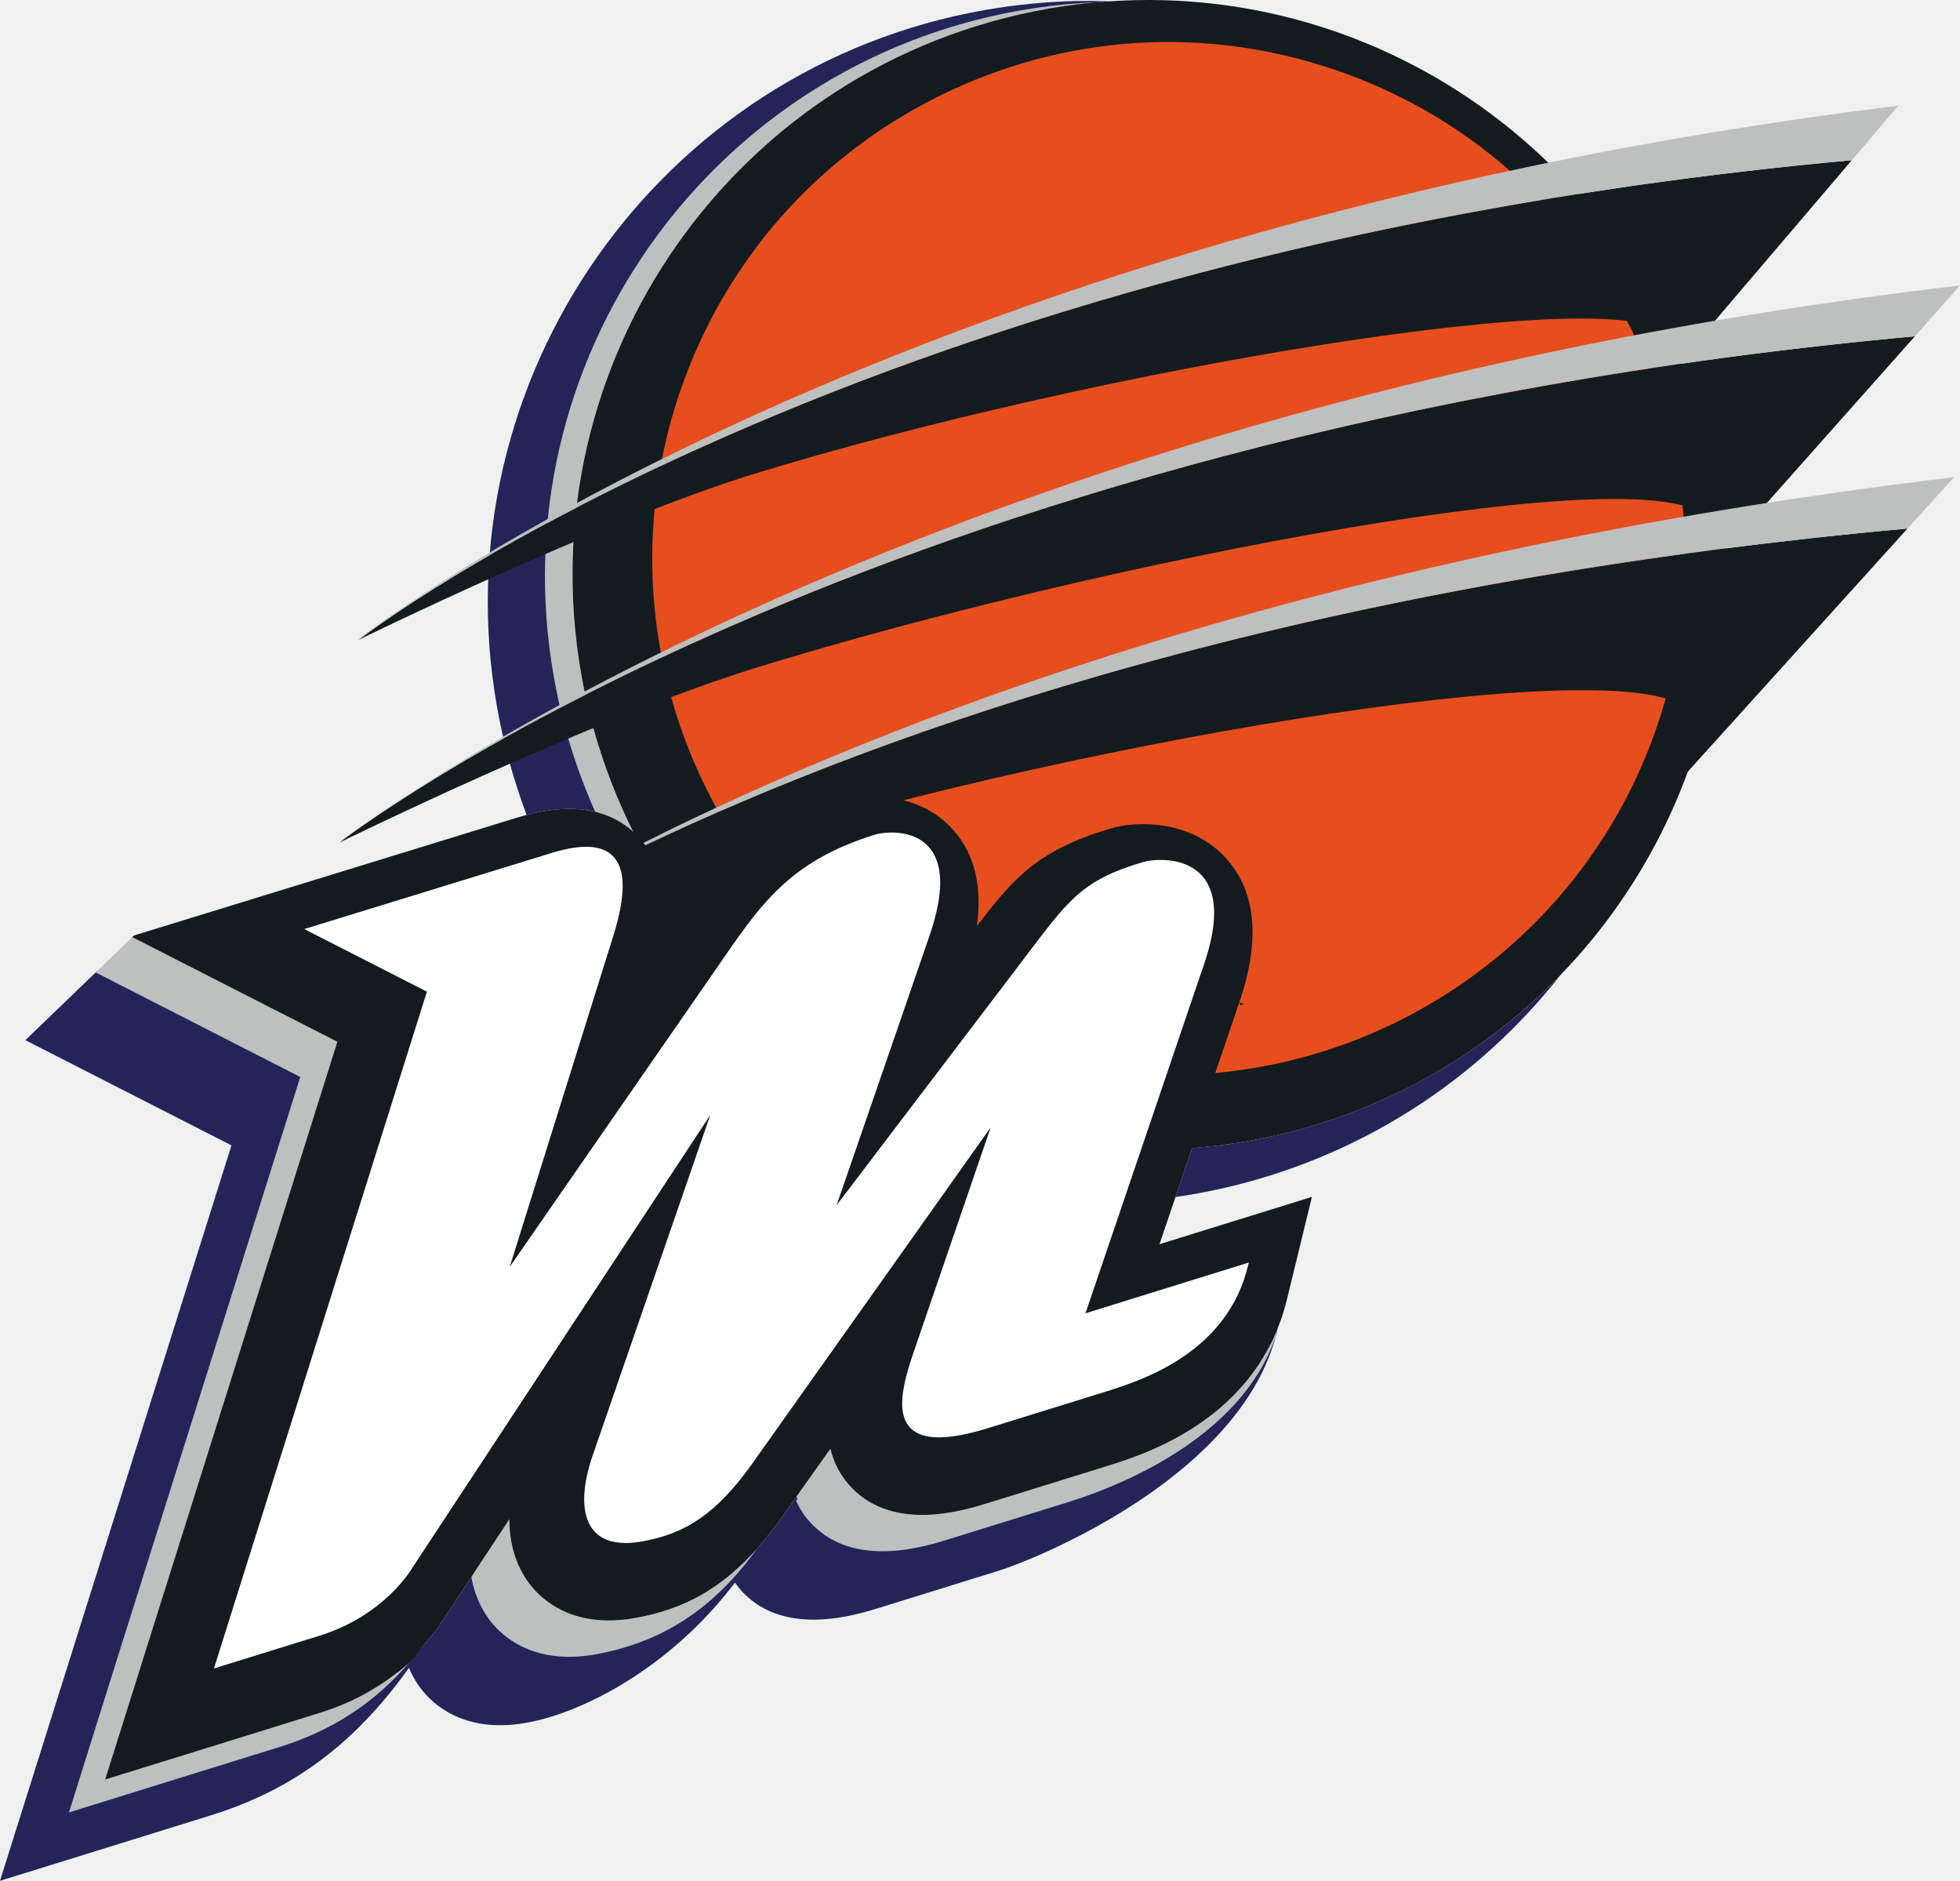
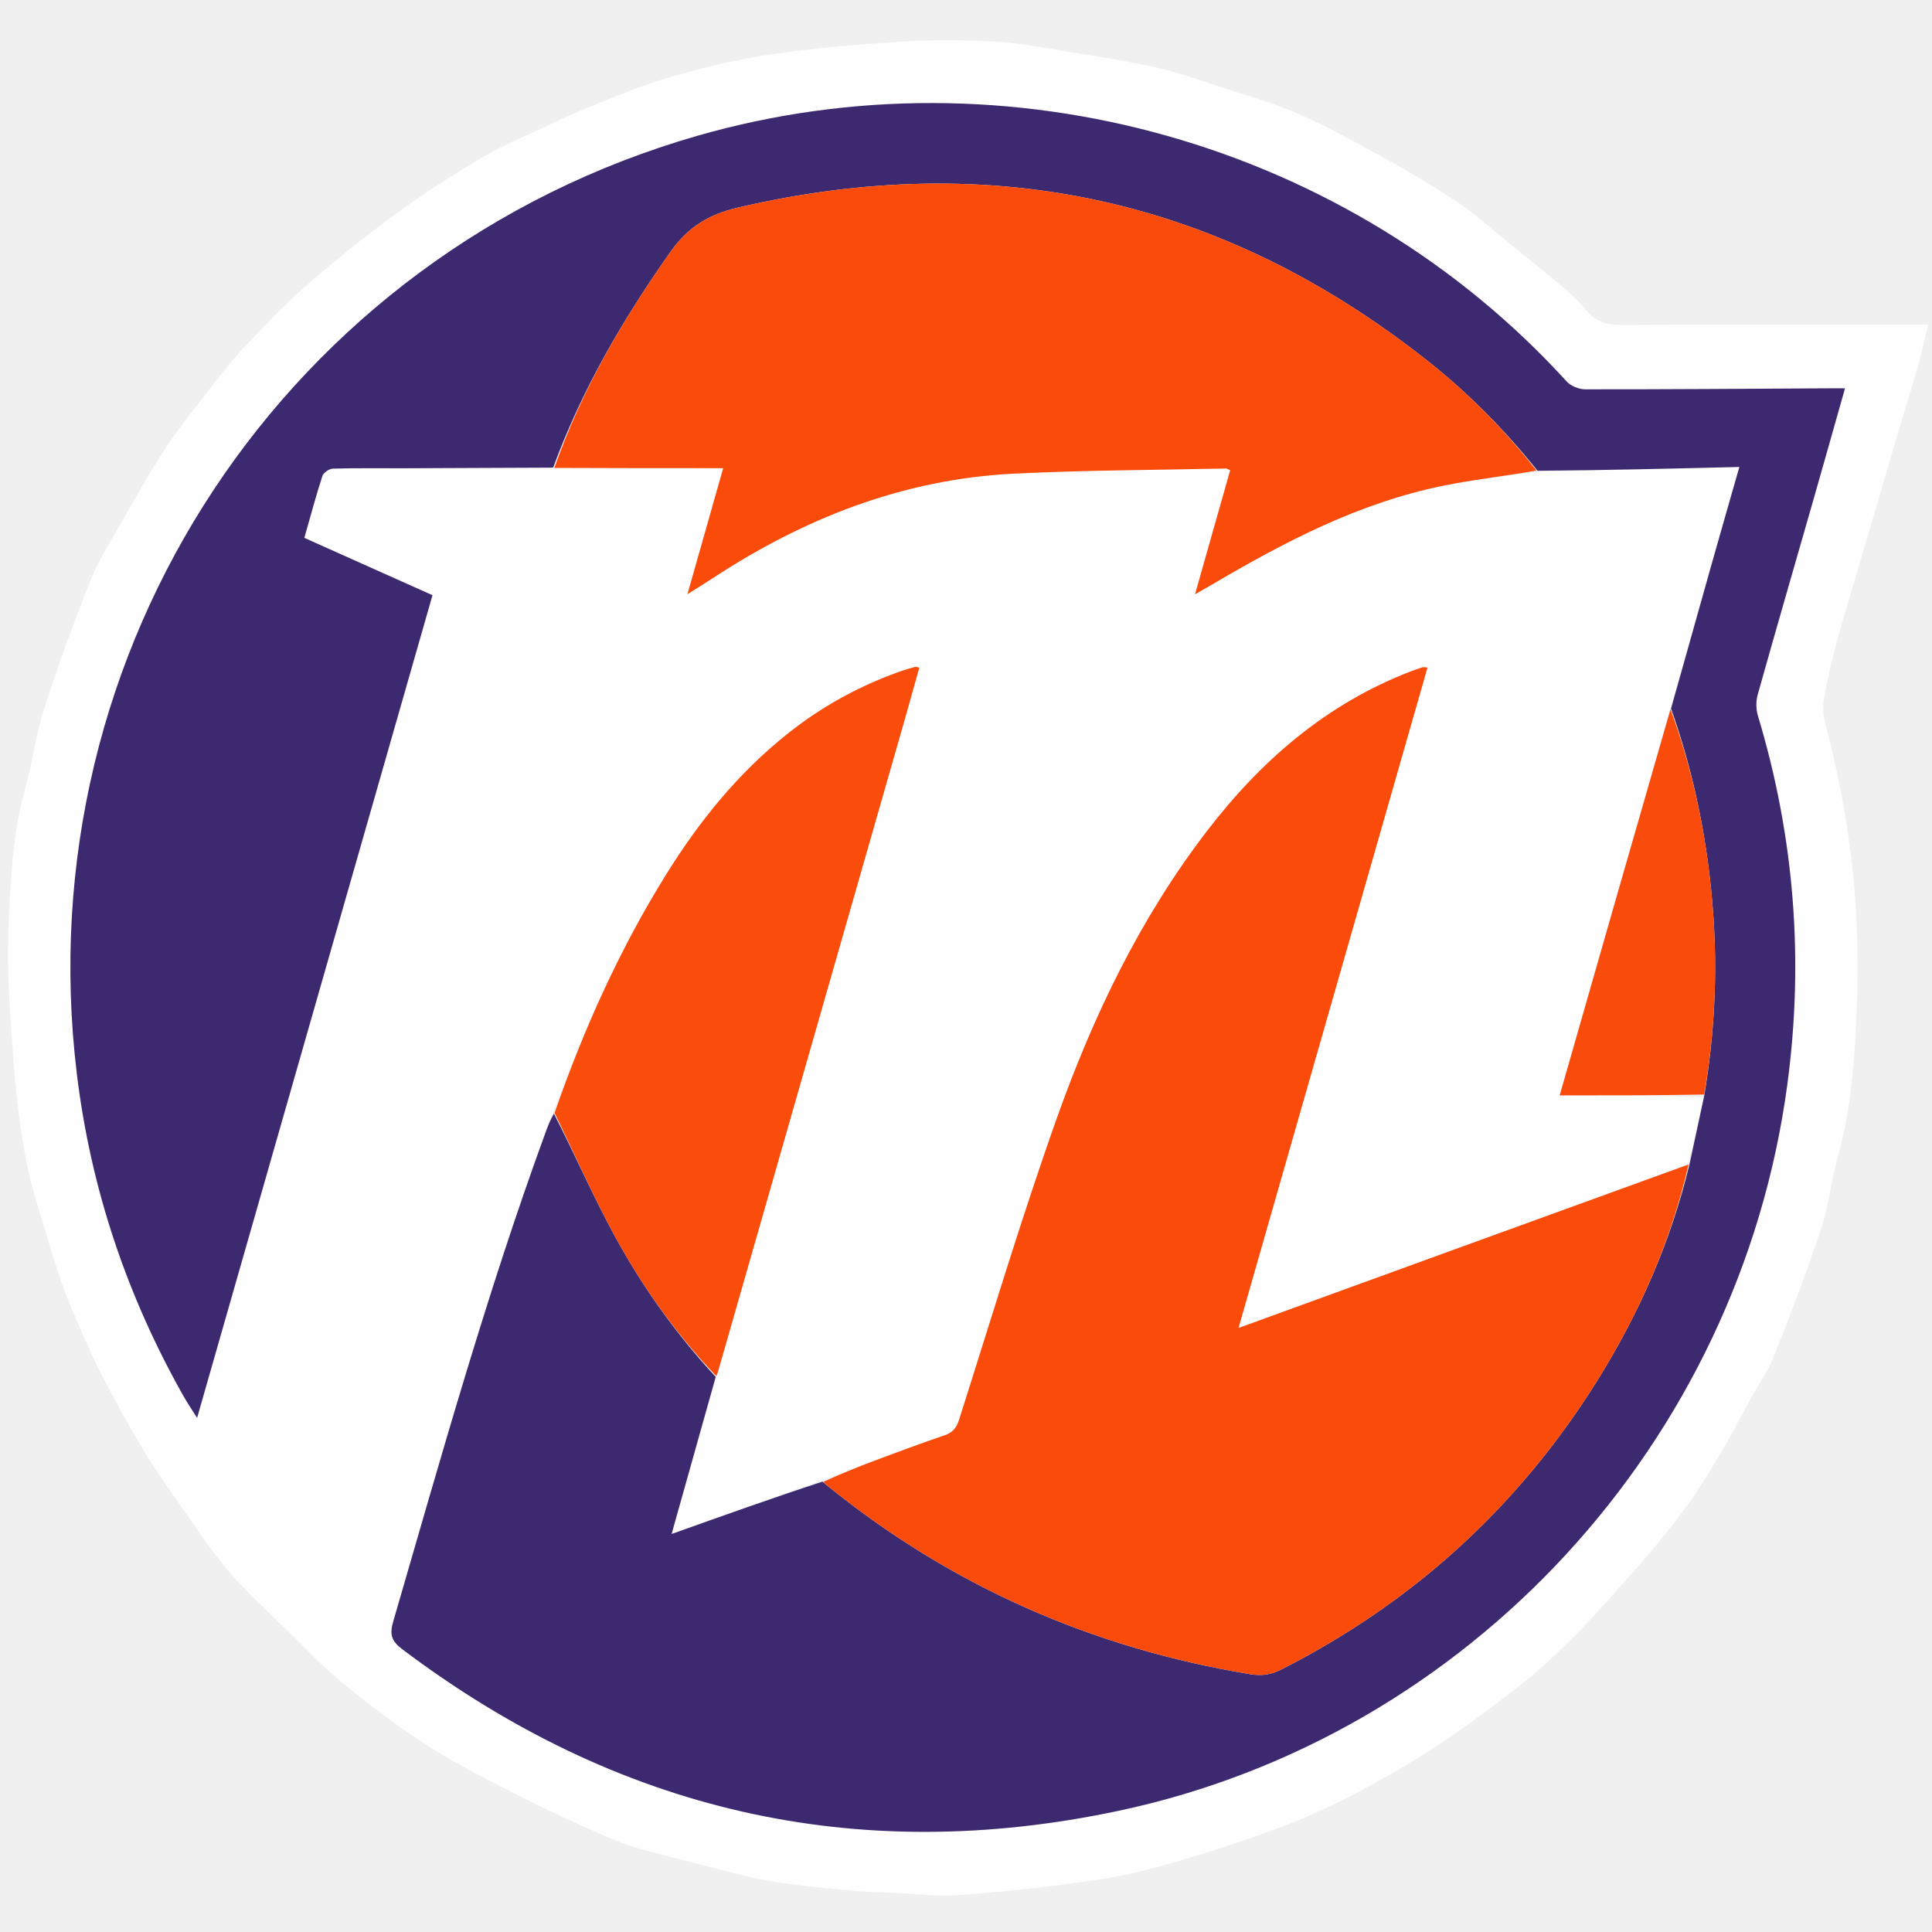
- <svg xmlns="http://www.w3.org/2000/svg" version="1.1" id="svg2" width="768" height="736.893" viewBox="0 0 768 736.893">
-   <defs id="defs6" />
-   <g id="g8" transform="matrix(1.333333,0,0,-1.333333,0,736.8933)">
-     <g id="g10" transform="scale(0.1)">
-       <path d="m 3251.42,1225.04 -345.96,-107.41 c -40.27,-12.54 -115.45,-35.8 -195.39,-35.8 -70.56,0.08 -144.4,17.94 -202.01,77.04 -32.97,34.05 -51.51,72.42 -61.33,112.21 l -3.35,14.11 -109.71,-154.61 c 0.9,-2.49 1.86,-4.98 2.82,-7.55 l 4.7,6.62 99.07,139.79 c 9.9,-40.64 29.25,-80.16 63.11,-115.11 126.09,-129.51 328.1,-66.77 404.1,-43.06 l 345.88,107.44 c 94.38,29.18 354.68,110.28 479.64,356.46 5.73,11.32 11.32,22.92 16.39,34.87 -1.72,0 -3.96,0 -7.23,0.07 -116.49,-268.47 -392.34,-354.59 -490.73,-385.07" style="fill:#ffffff;fill-opacity:1;fill-rule:nonzero;stroke:none" id="path12" />
-       <path d="m 3663.03,2179.52 1.03,-6.59 -1.1,6.59 c -53.6,-9.53 -107.04,-16.08 -160.03,-20.09 l -4.4,-0.37 -1.41,-4.17 c -16.45,-48.31 -33.27,-97.77 -49.8,-146.6 2.46,0.34 4.84,0.64 7.22,0.97 v 0.11 c 16.31,47.79 32.83,96.16 48.91,143.4 53.29,4.24 106.87,10.63 160.61,20.16 365.4,64.05 682.78,241.31 922.3,489.25 13.84,17.37 27.17,35.09 40.26,53.14 -243.16,-272.35 -576.1,-467.91 -963.59,-535.8" style="fill:#ffffff;fill-opacity:1;fill-rule:nonzero;stroke:none" id="path14" />
-       <path d="m 1673.38,3143.27 c 28.43,0 54.94,-3.35 79.57,-9.79 39.3,-10.39 73.53,-28.77 103.16,-55.53 l 10.5,7.9 c -70.94,142.12 -123.04,296.34 -151.92,460.69 -17.27,98.33 -25.6,196.13 -25.6,292.56 0,801.92 575.5,1512.28 1392.77,1655.48 96.09,16.9 191.51,25.19 285.89,25.56 -29.02,1.27 -58.28,1.84 -87.68,1.57 -7.96,0.37 -16.08,0.63 -24.11,0.9 -7.97,-0.57 -16.08,-1.35 -24.05,-1.98 -2.68,-0.19 -5.35,-0.41 -8.11,-0.67 -42.87,-3.83 -85.89,-9.38 -129.06,-16.56 -4.62,-0.71 -9.39,-1.42 -14,-2.2 -918.93,-161.18 -1533.67,-1036.73 -1372.6,-1955.78 29.03,-164.97 81.36,-319.9 152.44,-462.52 -29.7,26.77 -64.01,45.37 -102.94,56.13 -2.68,0.78 -5.51,1.37 -8.26,2.08 -2.61,0.63 -5.36,1.3 -8.04,1.82 -56.05,11.91 -120.58,8.41 -193.75,-10.9 0.67,-2.09 1.63,-4.1 2.31,-6.21 44.51,11.61 85.67,17.45 123.48,17.45" style="fill:#ffffff;fill-opacity:1;fill-rule:nonzero;stroke:none" id="path16" />
-       <path d="m 1214.06,654.52 c -1.19,-1.61 -2.6,-3.129 -4.02,-4.77 1.42,1.641 2.83,3.16 4.02,4.77 z m 14.73,17.832 c -0.59,-0.903 -1.33,-1.832 -2.08,-2.684 0.75,0.852 1.49,1.781 2.08,2.684 z m 2523.48,944.308 c -0.89,-2.22 -1.78,-4.35 -2.89,-6.62 -5.07,-11.95 -10.66,-23.55 -16.39,-34.87 -11.09,-27.58 -24.48,-53.59 -39.59,-78.26 -147.83,-241.06 -466.84,-350.36 -558.99,-378.76 l -345.96,-107.33 c -40.27,-12.539 -115.44,-35.84 -195.16,-35.84 -70.79,0.079 -144.47,18.09 -201.93,77.08 -21.29,21.93 -36.55,45.63 -47.2,70.3 -1.03,2.46 -2.08,4.76 -2.97,7.29 l -4.7,-6.62 -4.39,-6.17 -34.31,-48.58 c -22.4,-31.29 -44.73,-59.61 -67.21,-85.409 -1.71,-1.902 -3.12,-3.832 -4.84,-5.609 -13.84,-15.641 -27.61,-30 -41.75,-43.653 -11.17,-13.808 -22.18,-26.73 -33.64,-39.351 -118.5,-129.988 -250.55,-193.817 -394.94,-221.09 -30.15,-5.848 -57.84,-8.379 -82.99,-8.379 -118.2,0.039 -185.49,55.262 -218.02,92.859 -26.2,30.403 -51.13,73.981 -62,134.082 -0.67,3.2 -1.12,6.36 -1.71,9.68 l -5.29,-8.18 -5.36,-8.121 -76.95,-117.078 c -7.9,-12.883 -25.76,-39.16 -54.27,-71.011 -1.94,-2.161 -4.1,-4.321 -5.95,-6.59 -12.73,-13.879 -27.54,-28.621 -44.29,-43.84 C 1188.01,634.719 1177,622.512 1165.16,610.16 1090.58,532.891 984.734,450.828 820.09,399.66 L 522.066,307.301 212.652,211.09 l 97.286,309.262 580.414,1845.098 -222.918,113.77 -381.243,194.83 -4.992,-4.88 -5.062,-4.79 L 74.582,2470.14 462.223,2272.34 680.234,2160.95 101.152,321.18 0,-0.012 321.773,99.809 619.719,192.379 c 225.23,69.961 413.471,196.723 582.131,433.48 12.35,-30 28.66,-54.519 45.19,-73.578 40.18,-46.742 134.12,-120.133 307.18,-86.59 154.74,29.059 412.72,155.957 605.65,410.559 7.22,-10.121 15.18,-20.281 24.34,-29.891 125.94,-129.129 328.09,-66.609 404.1,-42.828 l 345.8,107.328 c 101.31,31.493 623.08,240.611 785.11,604.651 12.51,27.99 22.93,56.98 30.67,86.83 0.6,1.6 0.89,3.42 1.41,4.98 l 0.82,2.72 1.42,6.62 h -0.97 c 0,0 -0.15,0 -0.3,0" style="fill:#232458;fill-opacity:1;fill-rule:nonzero;stroke:none" id="path18" />
-       <path d="m 3664.06,2172.93 c -53.74,-9.53 -107.32,-15.92 -160.61,-20.16 -16.08,-47.24 -32.6,-95.61 -48.91,-143.4 v -0.11 c 2.61,0.4 4.91,0.74 7.6,1.04 0,0.15 0,0.15 0.07,0.26 14.29,2.16 28.73,4.2 43.09,6.7 410.05,71.86 773.58,280.87 1039.6,594.19 14.06,16.6 27.91,33.49 41.46,50.73 -239.52,-247.94 -556.9,-425.2 -922.3,-489.25" style="fill:#232458;fill-opacity:1;fill-rule:nonzero;stroke:none" id="path20" />
-       <path d="m 1545.28,3138.28 c -0.07,-0.03 -0.07,-0.03 -0.07,-0.03 0.67,-1.94 1.42,-3.73 2.15,-5.66 -0.07,0 -0.07,0.07 -0.07,0.07 0.15,-0.22 0.3,-0.41 0.3,-0.63 73.17,19.31 137.7,22.81 193.75,10.9 2.68,-0.52 5.43,-1.19 8.04,-1.82 2.75,-0.71 5.58,-1.3 8.26,-2.08 -1.12,2.6 -2.31,5.09 -3.58,7.66 -55,123.56 -95.93,255.72 -120.57,394.93 -17.2,98.33 -25.38,196.14 -25.38,292.71 0,786.87 554.14,1485.48 1347,1646.74 15.17,3.06 30.36,5.92 45.62,8.6 31.41,5.62 62.6,10.01 94.01,13.73 43.17,7.18 86.19,12.73 129.06,16.56 2.76,0.26 5.43,0.48 8.11,0.67 7.97,0.63 16.08,1.41 24.05,1.98 2.01,0.14 3.79,0.21 6.02,0.36 -31.48,1.12 -63.19,1.35 -94.9,0.79 -89.91,-1.78 -180.57,-10.42 -271.82,-26.39 -959.58,-168.15 -1603.19,-1085.56 -1435.13,-2045.1 19.06,-108.19 47.72,-213.17 85.15,-313.99" style="fill:#232458;fill-opacity:1;fill-rule:nonzero;stroke:none" id="path22" />
-       <path d="m 1165.16,610.16 c 11.84,12.352 22.85,24.559 33.42,36.43 -59.25,-53.18 -144.4,-110.602 -259.619,-146.371 L 640.938,407.629 319.234,307.82 420.391,629.031 999.547,2468.91 l -218.164,111.28 -387.418,197.73 -5.059,-4.81 -102.715,-99.06 -4.992,-4.88 L 664.527,2473.3 882.387,2362.06 303.379,522.289 202.68,200.93 l 321.324,99.922 298.023,92.476 c 192.183,59.742 305.473,161.563 381.463,248.871 -11.68,-10.597 -24.63,-21.371 -38.33,-32.039" style="fill:#bebfbf;fill-opacity:1;fill-rule:nonzero;stroke:none" id="path24" />
-       <path d="m 3752.27,1616.66 c -0.89,-2.22 -1.78,-4.35 -2.89,-6.62 -5.07,-11.95 -10.66,-23.55 -16.39,-34.87 -124.96,-246.18 -385.26,-327.28 -479.64,-356.46 l -345.88,-107.44 c -76,-23.71 -278.01,-86.45 -404.1,43.06 -33.86,34.95 -53.21,74.47 -63.11,115.11 l -99.07,-139.79 c 0.89,-2.53 1.94,-4.83 2.97,-7.29 l -4.46,-6.25 c 10.94,-24.04 26.05,-47.26 46.96,-68.74 125.72,-129.292 327.88,-66.608 403.8,-42.98 l 345.97,107.44 c 101.44,31.59 479.19,160.4 601.7,458.72 4.24,10.42 8.19,21.04 11.76,31.79 0.6,1.6 0.89,3.42 1.41,4.98 l 0.82,2.72 1.42,6.62 2.9,10.98 c -1.34,-3.68 -2.83,-7.29 -4.17,-10.98" style="fill:#bebfbf;fill-opacity:1;fill-rule:nonzero;stroke:none" id="path26" />
-       <path d="M 2183.99,933.609 C 2093.4,845.508 1996.27,796.641 1873.53,773.5 c -173.2,-33.57 -266.99,39.75 -307.26,86.559 -35.65,41.429 -69.29,106.222 -69.44,202.381 l -106.14,-161.03 -5.29,-8.18 c 0.53,-3.171 0.97,-6.492 1.56,-9.57 11.77,-57.84 36.55,-100.379 62.46,-130.441 40.41,-46.711 134.05,-120.059 307.32,-86.641 159.36,30.172 304.51,104.762 432.23,262.551 12.51,15.34 24.63,31.121 36.77,48.133 -13.84,-15.641 -27.61,-30 -41.75,-43.653" style="fill:#bebfbf;fill-opacity:1;fill-rule:nonzero;stroke:none" id="path28" />
-       <path d="m 3093.25,5509.95 c -31.27,-3.72 -62.37,-8.27 -93.64,-13.69 -919.09,-161.08 -1533.6,-1036.77 -1372.53,-1955.82 24.05,-137.97 64.69,-269 118.72,-391.63 1.27,-2.61 2.46,-5.13 3.58,-7.7 2.75,-0.71 5.58,-1.3 8.26,-2.08 38.93,-10.76 73.24,-29.36 102.94,-56.13 -71.08,142.62 -123.41,297.55 -152.44,462.52 -161.07,919.05 453.67,1794.6 1372.6,1955.78 4.61,0.78 9.38,1.49 14,2.2 43.17,7.18 86.19,12.73 129.06,16.56 2.76,0.26 5.43,0.48 8.11,0.67 -46.22,-1.64 -92.36,-5.17 -138.66,-10.68" style="fill:#bebfbf;fill-opacity:1;fill-rule:nonzero;stroke:none" id="path30" />
-       <path d="m 4586.36,2662.18 c -239.52,-247.94 -556.9,-425.2 -922.3,-489.25 -53.74,-9.53 -107.32,-15.92 -160.61,-20.16 -16.08,-47.24 -32.6,-95.61 -48.91,-143.4 v -0.11 c -16.07,-47.34 -31.93,-94.12 -47.12,-138.67 l 150.88,46.85 295.79,91.85 0.38,0.08 0.97,0.29 -73.69,-302.38 c -6.86,-28.2 -15.41,-54.55 -25.31,-79.64 -1.34,-3.68 -2.83,-7.29 -4.17,-10.98 -0.89,-2.22 -1.78,-4.35 -2.89,-6.62 -5.07,-11.95 -10.66,-23.55 -16.39,-34.87 -124.96,-246.18 -385.26,-327.28 -479.64,-356.46 l -345.88,-107.44 c -76,-23.71 -278.01,-86.45 -404.1,43.06 -33.86,34.95 -53.21,74.47 -63.11,115.11 l -99.07,-139.79 -4.7,-6.62 -4.39,-6.17 -34.31,-48.58 c -22.4,-31.29 -44.73,-59.61 -67.21,-85.409 -1.64,-1.902 -3.12,-3.832 -4.84,-5.609 -13.84,-15.641 -27.61,-30 -41.75,-43.653 -90.59,-88.101 -187.72,-136.968 -310.46,-160.109 -173.2,-33.57 -266.99,39.75 -307.26,86.559 -35.65,41.429 -69.29,106.222 -69.44,202.381 l -106.14,-161.03 -5.29,-8.18 -5.36,-8.121 -76.95,-117.078 c -7.9,-12.883 -25.76,-39.16 -54.27,-71.011 -1.94,-2.161 -4.1,-4.321 -5.95,-6.59 l 0.07,-0.629 c -4.54,-5.66 -9.15,-11.61 -14.15,-17.449 -0.59,-0.903 -1.33,-1.832 -2.08,-2.684 -4.09,-4.879 -8.34,-9.977 -12.65,-15.148 -1.19,-1.61 -2.6,-3.129 -4.02,-4.77 -2.08,-2.449 -4.4,-5.02 -6.55,-7.551 -11.68,-10.597 -24.63,-21.371 -38.33,-32.039 -56.49,-43.89 -130.48,-87.199 -224.265,-116.269 L 642.938,401.18 309.109,297.77 l 104.957,333.3 577.442,1834.5 -213.246,108.7 -387.496,197.73 -1.86,1.11 5.059,4.81 415.859,127.84 708.066,217.82 c 10.04,3.05 19.95,5.88 29.7,8.45 v 0 c 73.17,19.31 137.7,22.81 193.75,10.9 2.68,-0.52 5.43,-1.19 8.04,-1.82 2.75,-0.71 5.58,-1.3 8.26,-2.08 38.93,-10.76 73.24,-29.36 102.94,-56.13 -71.08,142.62 -123.41,297.55 -152.44,462.52 -161.07,919.05 453.67,1794.6 1372.6,1955.78 4.61,0.78 9.38,1.49 14,2.2 43.17,7.18 86.19,12.73 129.06,16.56 -44.29,-1.71 -89.09,-5.32 -133.83,-10.53 1.05,0.11 2.08,0.3 3.28,0.52 46.3,5.51 92.44,9.04 138.66,10.68 7.97,0.63 16.08,1.41 24.05,1.98 2.01,0.14 3.79,0.21 6.02,0.36 850.09,56.8 1623.97,-535.79 1774.47,-1394.29 96.98,-553.48 -87.39,-1091.14 -450.09,-1466.5" style="fill:#141b1f;fill-opacity:1;fill-rule:nonzero;stroke:none" id="path32" />
-       <path d="m 4870.91,3396.12 c -95.65,-281.43 -269.75,-526.09 -503.46,-707.85 -227.61,-177.05 -499.3,-285.45 -785.7,-313.55 l -10.28,-1.12 3.21,9.71 55.82,164.12 11.32,33.43 4.16,-8.38 8.56,4.21 -12.72,4.17 c 64.74,188.46 48.89,333.72 -46.09,431.78 -99.73,102.6 -253.44,103.75 -332.4,79.42 -206.86,-61.15 -280.84,-142.16 -378.27,-268.15 l -14.22,-18.38 2.61,23.11 c 10.86,111.54 -16,201.75 -80.38,268.18 -102.72,106.21 -253.67,95.73 -319.17,75.43 -65.28,-20.24 -122.59,-43.83 -175.29,-72.08 -43.46,-23.37 -148.49,-24.12 -166.13,5.21 -229.33,383.47 -278.45,845.85 -134.8,1268.48 130.55,383.62 402.68,693.63 766.35,872.6 363.9,179.08 775.36,205.77 1159.07,75.17 383.77,-130.66 693.62,-402.82 872.7,-766.42 179.09,-363.6 205.74,-775.28 75.11,-1159.09" style="fill:#e64e1d;fill-opacity:1;fill-rule:nonzero;stroke:none" id="path34" />
-       <path d="m 4906.63,4535.04 c 38.64,-65.1 31.87,-66.32 31.87,-66.32 l 2.15,-1.05 501.38,588.28 C 2510.45,4789 1054.41,3646.69 1054.41,3646.69 c 0,0 705.61,346.75 1160.54,487.16 982.79,302.86 2587.34,578.07 2691.68,401.19" style="fill:#141b1f;fill-opacity:1;fill-rule:nonzero;stroke:none" id="path36" />
-       <path d="m 5022.16,3995.81 c 36.39,-61.63 39.08,-89.62 39.08,-94.68 l 566.28,637.41 C 2533.82,4256.07 997.387,3050.75 997.387,3050.75 c 0,0 745.443,366.17 1226.193,514.36 1015.11,312.99 2676.8,636.25 2798.58,430.7" style="fill:#141b1f;fill-opacity:1;fill-rule:nonzero;stroke:none" id="path38" />
-       <path d="m 4972.06,3427.3 -24.85,-180.46 1.26,-0.45 657.23,727.17 h -0.81 C 2490.86,3690.72 1122.66,2593.32 1122.66,2593.32 c 0,0 586.52,305.74 1062.59,451.44 1021.07,312.31 2664.59,589.01 2786.81,382.54" style="fill:#141b1f;fill-opacity:1;fill-rule:nonzero;stroke:none" id="path40" />
-       <path d="m 5442.03,5055.95 136.44,160.07 C 2569.17,4846.31 1050.98,3646.69 1050.98,3646.69 c 0,0 4.69,2.57 11.98,6.77 123.49,92.86 1577.29,1147.41 4379.07,1402.49" style="fill:#bebfbf;fill-opacity:1;fill-rule:nonzero;stroke:none" id="path42" />
-       <path d="M 5760,4687.77 C 2616.36,4320.53 997.387,3050.75 997.387,3050.75 c 0,0 1536.433,1205.32 4630.133,1487.79 L 5760,4687.77" style="fill:#bebfbf;fill-opacity:1;fill-rule:nonzero;stroke:none" id="path44" />
-       <path d="M 5741.85,4124.35 C 3875.98,3901.55 2614.36,3413.79 1890.94,3049.93 c 2.01,-2.42 3.95,-4.73 5.67,-7.07 708.36,337.59 1920.64,768.25 3708.28,930.7 h 0.81 l 136.59,150.91 -0.44,-0.12" style="fill:#bebfbf;fill-opacity:1;fill-rule:nonzero;stroke:none" id="path46" />
-       <path d="m 3185.69,1655.3 -6.18,2.12 6.18,-2.12 z m -1931.07,957.42 -360.472,183.95 724.002,222.67 c 37.22,11.5 72.95,19.13 104.58,19.13 v 0 c 30.6,0 57.68,-7.26 77.04,-25.98 v 0 c 19.35,-18.79 30.15,-48.19 30.15,-89.77 v 0 c 0,-38.29 -9.01,-87.34 -28.74,-149.9 v 0 l -303.16,-968.63 607.52,876.89 c 128.91,187.42 212.27,314.51 466.83,393.33 v 0 c 8.41,2.57 26.06,5.85 48.02,5.89 v 0 c 28.42,-0.04 63.71,-5.55 92.58,-27.24 v 0 c 28.96,-21.55 50.1,-59.32 50.02,-120.18 v 0 c 0,-40.82 -9.45,-92.33 -31.85,-157.31 v 0 l -272.42,-790.1 540.89,711.55 c 137.7,180.89 173.72,242.19 361.44,297.02 v 0 c 8.49,2.63 26.8,5.79 49.65,5.79 v 0 c 30.96,0 69.67,-5.79 101.6,-28.54 v 0 c 32.08,-22.74 55.98,-62.93 55.75,-127.69 v 0 c 0,-40.23 -8.93,-89.88 -30.15,-151.8 v 0 l -347.89,-1024.19 479.94,149.09 -2.83,-11.35 c -61.49,-251.58 -305.47,-332.9 -413.77,-366.73 v 0 l -345.96,-107.33 c -62.3,-19.43 -110.98,-28.25 -148.56,-28.25 v 0 c -38.19,0 -65.5,9.42 -83.07,27.22 v 0 c -17.57,17.93 -24.49,43.16 -24.49,72.42 v 0 c 0.07,40.59 13.02,90.02 31.34,143.84 v 0 l 228.8,667.39 -701.74,-989.46 C 2106.8,1080.53 2017.26,1021.55 1892.21,998.168 v 0 c -19.65,-3.758 -37.29,-5.578 -53.29,-5.578 v 0 c -43.1,-0.039 -74.43,13.32 -94.23,36.65 v 0 c -19.8,23.26 -27.91,55.5 -27.91,91.78 v 0 c 0,40.67 10.04,87.01 26.72,134.01 v 0 l 343.79,995.2 -876.73,-1332.339 c -0.52,-0.813 -79.72,-138.141 -271.822,-197.762 v 0 L 628.727,624 1254.62,2612.72 v 0" style="fill:#ffffff;fill-opacity:1;fill-rule:nonzero;stroke:none" id="path48" />
-     </g>
-   </g>
+ <svg xmlns="http://www.w3.org/2000/svg" version="1.1" id="Layer_1" x="0px" y="0px" width="100%" viewBox="0 0 750 750" enable-background="new 0 0 750 750" xml:space="preserve">
+   <path fill="#FFFEFE" opacity="1" stroke="none" d=" M19.997,486.049   C16.672,474.089 12.53,462.707 10.24,450.963   C7.63,437.586 6.137,423.927 5.134,410.319   C3.897,393.527 2.561,376.613 3.3,359.841   C4.086,342.02 4.817,324.03 9.661,306.566   C12.532,296.214 13.848,285.399 17.128,275.199   C22.552,258.334 28.599,241.637 35.183,225.189   C38.486,216.937 43.424,209.318 47.854,201.546   C53.1,192.342 58.265,183.063 64.084,174.224   C69.233,166.403 75.136,159.067 80.887,151.658   C85.315,145.954 89.737,140.197 94.677,134.95   C102.412,126.736 110.176,118.466 118.668,111.07   C130.042,101.165 141.813,91.649 153.991,82.757   C164.908,74.785 176.388,67.515 188.037,60.643   C195.794,56.066 204.276,52.714 212.45,48.85   C216.777,46.805 221.06,44.632 225.504,42.872   C236.339,38.58 247.049,33.788 258.195,30.512   C271.428,26.622 284.936,23.255 298.558,21.214   C315.661,18.652 332.974,17.233 350.248,16.146   C362.369,15.383 374.605,15.499 386.738,16.163   C395.946,16.667 405.094,18.522 414.231,20.011   C425.703,21.88 437.219,23.612 448.557,26.122   C456.798,27.946 464.821,30.811 472.867,33.439   C483.329,36.856 494.018,39.814 504.06,44.221   C515.768,49.359 527.009,55.621 538.218,61.819   C547.595,67.004 556.809,72.532 565.758,78.422   C571.498,82.2 576.663,86.863 582.017,91.214   C590.599,98.186 599.179,105.162 607.642,112.277   C610.468,114.653 613.246,117.216 615.491,120.123   C619.312,125.068 624.045,126.18 630.127,126.136   C667.618,125.862 705.111,125.999 742.604,125.999   C744.251,125.999 745.898,125.999 748.484,125.999   C747.166,131.509 746.117,136.616 744.707,141.621   C742.542,149.305 740.088,156.908 737.828,164.567   C732.67,182.055 727.56,199.557 722.422,217.051   C719.313,227.639 716.023,238.178 713.128,248.825   C711.11,256.246 709.356,263.766 708.029,271.337   C707.479,274.471 707.856,277.983 708.66,281.104   C712.851,297.378 716.172,313.719 718.338,330.469   C721.003,351.081 721.609,371.662 720.775,392.241   C720,411.366 718.637,430.562 713.423,449.23   C710.836,458.496 709.862,468.251 706.839,477.347   C701.315,493.971 695.04,510.359 688.592,526.653   C686.335,532.356 682.611,537.473 679.628,542.896   C676.386,548.79 673.38,554.819 669.99,560.625   C665.954,567.538 661.848,574.432 657.345,581.043   C653.325,586.944 648.833,592.536 644.347,598.102   C640.386,603.016 636.224,607.775 632.012,612.478   C625.271,620.002 618.667,627.675 611.535,634.816   C604.742,641.617 597.682,648.242 590.136,654.178   C579.447,662.587 568.489,670.726 557.116,678.17   C546.446,685.155 535.311,691.523 523.964,697.35   C513.958,702.489 503.593,707.118 492.998,710.877   C477.354,716.427 461.52,721.594 445.472,725.8   C433.951,728.819 421.996,730.366 410.148,731.905   C396.702,733.651 383.177,734.918 369.649,735.861   C363.781,736.27 357.822,735.332 351.903,735.032   C344.821,734.674 337.712,734.615 330.661,733.945   C316.124,732.564 301.542,731.423 287.326,727.73   C274.603,724.426 261.811,721.382 249.136,717.908   C243.911,716.476 238.793,714.487 233.835,712.284   C223.78,707.815 213.734,703.291 203.93,698.306   C191.535,692.004 178.977,685.866 167.244,678.462   C155.474,671.034 144.32,662.521 133.487,653.754   C125.544,647.326 118.489,639.786 111.16,632.617   C103.677,625.297 95.942,618.176 89.065,610.314   C83.107,603.503 78.074,595.862 72.855,588.431   C67.077,580.203 61.212,572.004 56.005,563.416   C49.976,553.472 44.32,543.271 39.067,532.896   C34.463,523.802 30.459,514.388 26.54,504.97   C24.03,498.939 22.157,492.643 19.997,486.049  M648.271,275.6   C634.061,325.273 619.851,374.946 605.466,425.232   C624.728,425.232 643.039,425.232 661.426,426.09   C659.569,434.726 657.713,443.363 655.135,452.095   C597.347,473.119 539.56,494.144 480.782,515.528   C505.424,429.418 529.752,344.404 554.146,259.159   C553.158,259.08 552.66,258.906 552.255,259.031   C550.667,259.525 549.093,260.073 547.541,260.672   C514.988,273.236 489.684,295.1 468.699,322.406   C442.643,356.31 424.316,394.447 410.135,434.421   C396.455,472.985 384.704,512.236 372.276,551.239   C371.245,554.474 369.712,556.164 366.553,557.238   C357.413,560.344 348.359,563.708 339.32,567.1   C332.663,569.598 326.083,572.3 318.739,574.791   C299.643,581.606 280.547,588.42 260.738,595.489   C261.297,593.455 261.553,592.509 261.818,591.565   C267.157,572.548 272.498,553.532 278.242,533.792   C278.367,533.484 278.523,533.185 278.614,532.867   C302.704,448.757 326.793,364.647 350.871,280.534   C352.903,273.438 354.862,266.321 356.867,259.173   C355.933,258.987 355.585,258.806 355.306,258.881   C353.7,259.311 352.089,259.74 350.518,260.281   C334.158,265.917 319.2,274.109 305.66,284.893   C286.538,300.123 271.43,318.827 258.599,339.462   C240.513,368.551 226.558,399.604 214.536,432.34   C213.65,434.673 212.74,436.998 211.883,439.342   C189.038,501.781 171.182,565.769 152.626,629.545   C151.176,634.529 152.011,637.091 156.076,640.159   C239.349,703.023 332.189,724.619 434.204,702.959   C570.489,674.023 675.154,559.854 693.815,421.165   C700.343,372.64 696.58,324.837 682.427,277.887   C681.666,275.362 681.613,272.248 682.323,269.714   C689.321,244.738 696.569,219.833 703.707,194.896   C707.865,180.372 711.953,165.829 716.23,150.737   C714.239,150.737 712.768,150.73 711.298,150.738   C679.303,150.916 647.308,151.163 615.313,151.137   C612.889,151.135 609.761,149.837 608.146,148.063   C524.024,55.646 391.259,18.071 270.7,52.722   C111.22,98.559 9.823,251.936 29.832,416.867   C35.237,461.424 49.26,503.051 71.289,542.061   C72.714,544.584 74.359,546.982 76.511,550.409   C107.185,443.21 137.511,337.224 167.888,231.061   C150.984,223.497 134.623,216.176 118.144,208.803   C120.542,200.393 122.632,192.51 125.15,184.765   C125.573,183.463 127.822,181.956 129.267,181.915   C138.425,181.656 147.594,181.809 156.76,181.777   C176.084,181.71 195.408,181.612 215.692,181.734   C237.135,181.734 258.578,181.734 280.746,181.734   C276.073,198.208 271.603,213.967 266.871,230.649   C270.67,228.254 273.637,226.452 276.536,224.547   C312.109,201.17 350.662,186.011 393.489,183.873   C420.91,182.504 448.397,182.474 475.855,181.871   C476.283,181.861 476.718,182.202 477.557,182.547   C473.1,198.272 468.654,213.959 463.91,230.699   C466.857,229.014 468.723,227.977 470.562,226.893   C498.761,210.276 527.664,195.197 560.089,188.587   C572.121,186.134 584.388,184.834 597.4,183.179   C623.12,182.548 648.839,181.917 675.222,181.27   C671.411,194.614 667.917,206.737 664.487,218.878   C659.201,237.594 653.958,256.323 648.271,275.6  z" />
+   <path fill="#3D296F" opacity="1" stroke="none" d=" M277.838,534.516   C272.498,553.532 267.157,572.548 261.818,591.565   C261.553,592.509 261.297,593.455 260.738,595.489   C280.547,588.42 299.643,581.606 319.287,575.167   C320.073,575.777 320.294,576.031 320.552,576.24   C368.909,615.544 423.975,639.822 485.394,649.923   C489.633,650.62 493.32,650.161 497.287,648.147   C548.562,622.125 589.509,584.816 619.973,536.088   C636.308,509.959 648.575,482.026 655.857,451.999   C657.713,443.363 659.569,434.726 661.586,425.323   C665.545,401.648 666.728,378.634 665.118,355.44   C663.206,327.893 657.891,301.085 648.698,275.047   C653.958,256.323 659.201,237.594 664.487,218.878   C667.917,206.737 671.411,194.614 675.222,181.27   C648.839,181.917 623.12,182.548 596.865,182.744   C583.859,166.593 569.788,152.397 554.082,139.99   C474.468,77.102 385.206,57.559 286.407,80.6   C275.316,83.187 267.15,88.065 260.406,97.602   C241.851,123.837 225.836,151.307 214.732,181.527   C195.408,181.612 176.084,181.71 156.76,181.777   C147.594,181.809 138.425,181.656 129.267,181.915   C127.822,181.956 125.573,183.463 125.15,184.765   C122.632,192.51 120.542,200.393 118.144,208.803   C134.623,216.176 150.984,223.497 167.888,231.061   C137.511,337.224 107.185,443.21 76.511,550.409   C74.359,546.982 72.714,544.584 71.289,542.061   C49.26,503.051 35.237,461.424 29.832,416.867   C9.823,251.936 111.22,98.559 270.7,52.722   C391.259,18.071 524.024,55.646 608.146,148.063   C609.761,149.837 612.889,151.135 615.313,151.137   C647.308,151.163 679.303,150.916 711.298,150.738   C712.768,150.73 714.239,150.737 716.23,150.737   C711.953,165.829 707.865,180.372 703.707,194.896   C696.569,219.833 689.321,244.738 682.323,269.714   C681.613,272.248 681.666,275.362 682.427,277.887   C696.58,324.837 700.343,372.64 693.815,421.165   C675.154,559.854 570.489,674.023 434.204,702.959   C332.189,724.619 239.349,703.023 156.076,640.159   C152.011,637.091 151.176,634.529 152.626,629.545   C171.182,565.769 189.038,501.781 211.883,439.342   C212.74,436.998 213.65,434.673 215.033,432.334   C223.27,448.347 230.371,464.716 238.909,480.299   C249.64,499.885 262.618,518.055 277.838,534.516  z" />
+   <path fill="#FA4B0B" opacity="1" stroke="none" d=" M655.496,452.047   C648.575,482.026 636.308,509.959 619.973,536.088   C589.509,584.816 548.562,622.125 497.287,648.147   C493.32,650.161 489.633,650.62 485.394,649.923   C423.975,639.822 368.909,615.544 320.552,576.24   C320.294,576.031 320.073,575.777 319.652,575.227   C326.083,572.3 332.663,569.598 339.32,567.1   C348.359,563.708 357.413,560.344 366.553,557.238   C369.712,556.164 371.245,554.474 372.276,551.239   C384.704,512.236 396.455,472.985 410.135,434.421   C424.316,394.447 442.643,356.31 468.699,322.406   C489.684,295.1 514.988,273.236 547.541,260.672   C549.093,260.073 550.667,259.525 552.255,259.031   C552.66,258.906 553.158,259.08 554.146,259.159   C529.752,344.404 505.424,429.418 480.782,515.528   C539.56,494.144 597.347,473.119 655.496,452.047  z" />
+   <path fill="#FA4B0B" opacity="1" stroke="none" d=" M215.212,181.631   C225.836,151.307 241.851,123.837 260.406,97.602   C267.15,88.065 275.316,83.187 286.407,80.6   C385.206,57.559 474.468,77.102 554.082,139.99   C569.788,152.397 583.859,166.593 596.439,182.659   C584.388,184.834 572.121,186.134 560.089,188.587   C527.664,195.197 498.761,210.276 470.562,226.893   C468.723,227.977 466.857,229.014 463.91,230.699   C468.654,213.959 473.1,198.272 477.557,182.547   C476.718,182.202 476.283,181.861 475.855,181.871   C448.397,182.474 420.91,182.504 393.489,183.873   C350.662,186.011 312.109,201.17 276.536,224.547   C273.637,226.452 270.67,228.254 266.871,230.649   C271.603,213.967 276.073,198.208 280.746,181.734   C258.578,181.734 237.135,181.734 215.212,181.631  z" />
+   <path fill="#FA4C0B" opacity="1" stroke="none" d=" M278.04,534.154   C262.618,518.055 249.64,499.885 238.909,480.299   C230.371,464.716 223.27,448.347 215.279,432.061   C226.558,399.604 240.513,368.551 258.599,339.462   C271.43,318.827 286.538,300.123 305.66,284.893   C319.2,274.109 334.158,265.917 350.518,260.281   C352.089,259.74 353.7,259.311 355.306,258.881   C355.585,258.806 355.933,258.987 356.867,259.173   C354.862,266.321 352.903,273.438 350.871,280.534   C326.793,364.647 302.704,448.757 278.614,532.867   C278.523,533.185 278.367,533.484 278.04,534.154  z" />
+   <path fill="#F94C0C" opacity="1" stroke="none" d=" M648.484,275.324   C657.891,301.085 663.206,327.893 665.118,355.44   C666.728,378.634 665.545,401.648 661.548,424.894   C643.039,425.232 624.728,425.232 605.466,425.232   C619.851,374.946 634.061,325.273 648.484,275.324  z" />
</svg>
